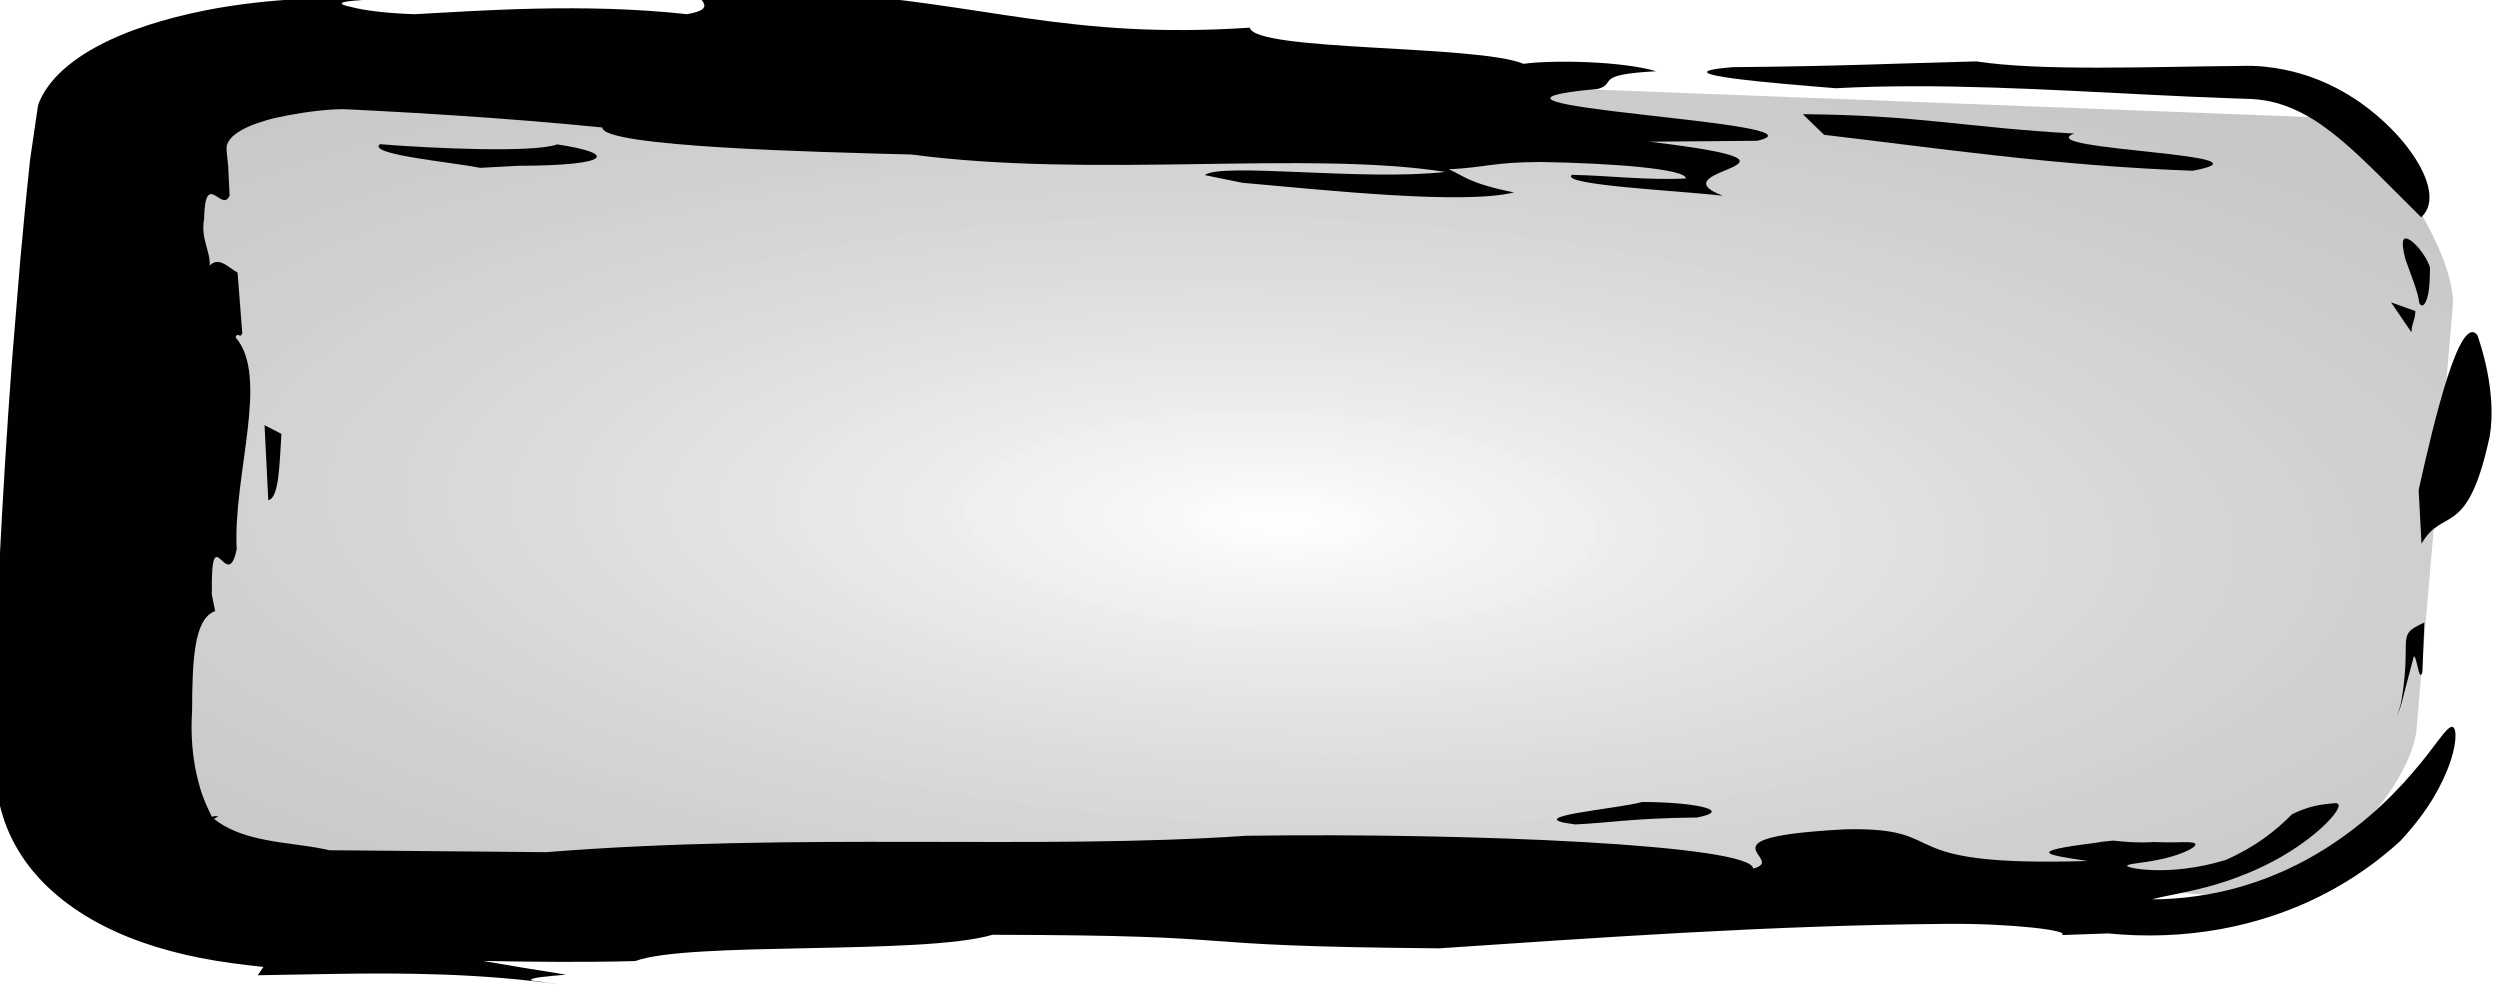
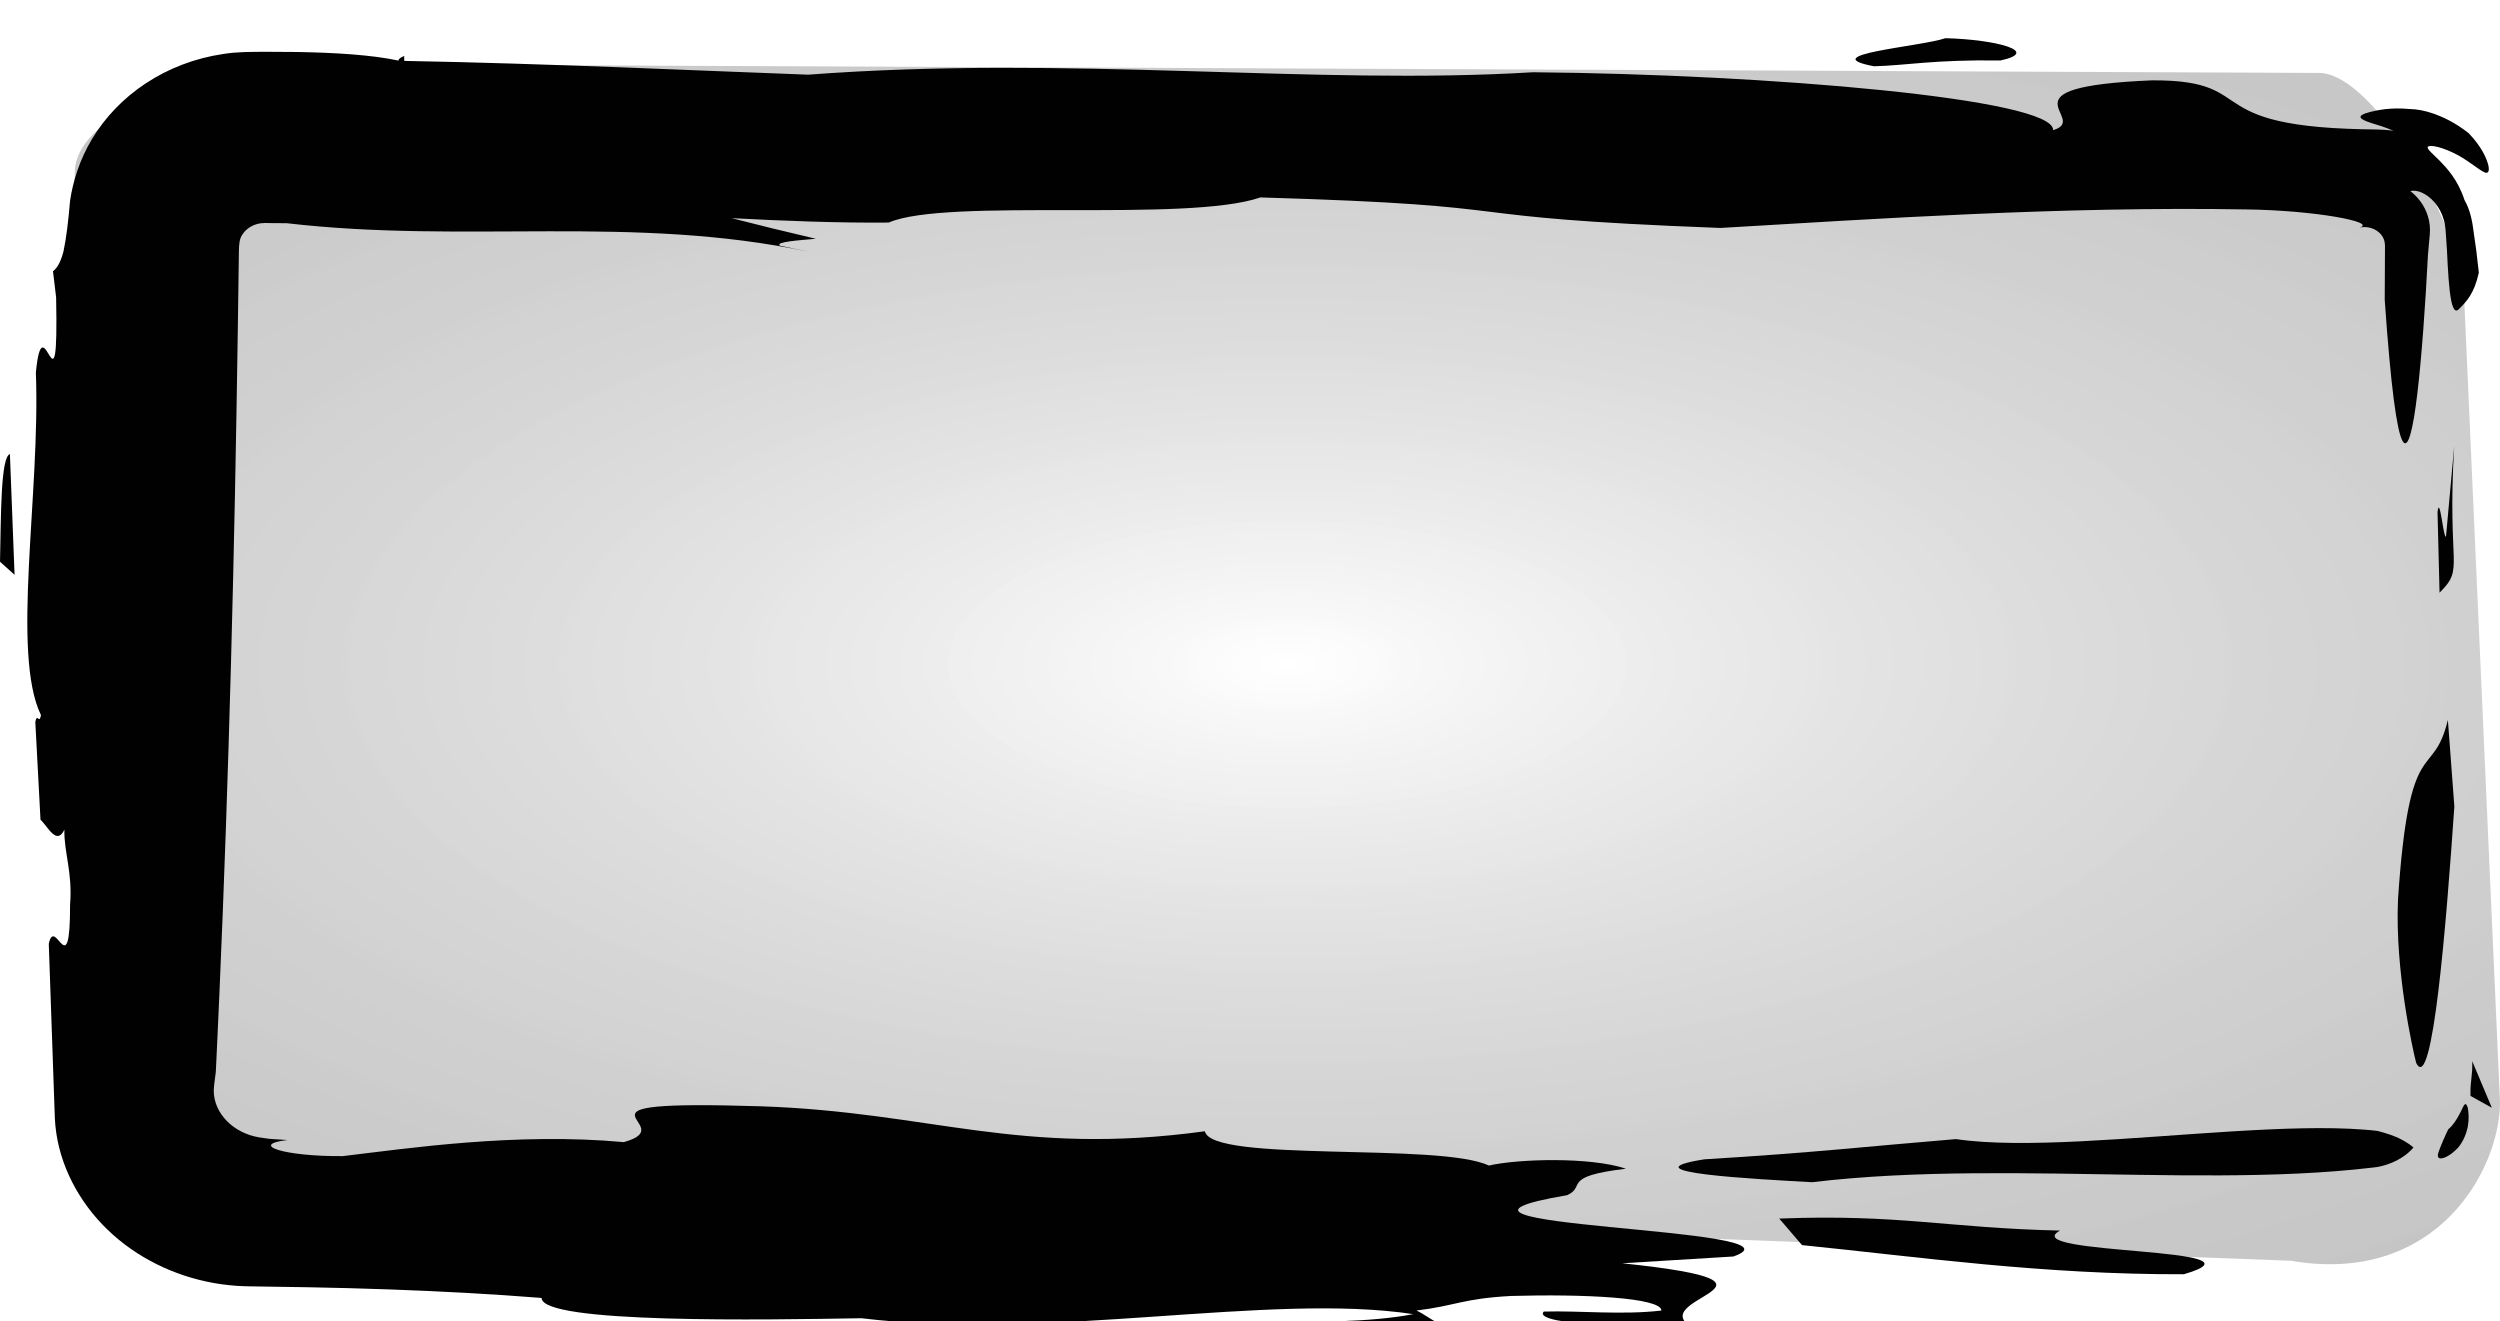
- <svg xmlns="http://www.w3.org/2000/svg" version="1.0" id="Layer_1" x="0px" y="0px" width="381.256px" height="151.861px" viewBox="0 0 381.256 151.861" enable-background="new 0 0 381.256 151.861" xml:space="preserve">
-   <radialGradient id="SVGID_1_" cx="-124.805" cy="1028.632" r="131.989" gradientTransform="matrix(-0.0351 1.0054 2.9031 0.1014 -2795.285 100.6779)" gradientUnits="userSpaceOnUse">
+ <svg xmlns="http://www.w3.org/2000/svg" version="1.1" id="Layer_1" x="0px" y="0px" width="214.964px" height="113.503px" viewBox="0 0 214.964 113.503" enable-background="new 0 0 214.964 113.503" xml:space="preserve">
+   <radialGradient id="SVGID_1_" cx="-89.84" cy="1116.325" r="142.609" gradientTransform="matrix(-2.500320e-008 0.6886 1.6278 8.565914e-008 -1706.458 118.9729)" gradientUnits="userSpaceOnUse">
    <stop offset="0" style="stop-color:#FFFFFF;stop-opacity:0.2" />
    <stop offset="0.014" style="stop-color:#F4F4F4;stop-opacity:0.201" />
    <stop offset="0.088" style="stop-color:#C2C2C2;stop-opacity:0.204" />
    <stop offset="0.168" style="stop-color:#949494;stop-opacity:0.208" />
    <stop offset="0.251" style="stop-color:#6C6C6C;stop-opacity:0.213" />
    <stop offset="0.338" style="stop-color:#4A4A4A;stop-opacity:0.217" />
    <stop offset="0.431" style="stop-color:#2F2F2F;stop-opacity:0.222" />
    <stop offset="0.531" style="stop-color:#1A1A1A;stop-opacity:0.227" />
    <stop offset="0.643" style="stop-color:#0B0B0B;stop-opacity:0.233" />
    <stop offset="0.776" style="stop-color:#030303;stop-opacity:0.239" />
    <stop offset="0.982" style="stop-color:#000000;stop-opacity:0.25" />
  </radialGradient>
-   <path fill="url(#SVGID_1_)" d="M374.081,46.394c0.291-8.323-12.162-28.194-20.604-28.49L52.66,6.323  c-8.454-0.296-32.532,3.784-32.823,12.108l-2.217,95.114c-2.723,30.551,22.506,26.587,30.63,29.015l283.627-6.576  c21.479,3.79,36.401-16.924,36.692-25.244L374.081,46.394z" />
-   <path fill="#010101" d="M379.683,66.555c-3.408,15.886-7.149,10.639-10.396,16.364l-0.439-8.176  c2.357-10.66,6.281-26.996,8.945-23.649C378.202,52.158,380.833,59.825,379.683,66.555z" />
-   <path fill="#010101" d="M368.356,47.437c-0.065,1.513-0.545,1.734-0.604,3.239l-3.112-4.566L368.356,47.437z" />
-   <path fill="#010101" d="M369.724,94.935l-0.305,7.579c-0.538,1.731-0.836-2.6-1.314-2.385l-1.107,4.211l-0.55,2.126  c-0.228,1.027-0.556,1.935-0.943,2.783c0.351-0.87,0.61-1.744,0.761-2.653c0.039-0.224,0.062-0.465,0.088-0.692l0.004-0.044  l0.002-0.021c0.002-0.043-0.022,0.352-0.01,0.181v-0.009l0.008-0.055l0.018-0.115l0.033-0.222l0.122-0.854  c0.14-1.102,0.224-2.051,0.271-2.875c0.096-1.647,0.057-2.791,0.09-3.645C366.954,96.54,367.327,96,369.724,94.935z" />
-   <path fill="#010101" d="M240.222,125.726c-9.13-1.138,6.643-2.377,10.191-3.421c7.516-0.006,14.281,1.225,8.382,2.367  C248.896,124.774,244.97,125.532,240.222,125.726z" />
-   <path fill="#010101" d="M328.212,137.153c1.828-0.549,5.803-1.086,9.869-2.317c4.088-1.207,8.075-3.028,11.075-4.932  c3.028-1.896,5.233-3.836,6.438-5.241c1.202-1.412,1.441-2.28,0.375-2.17c-1.878,0.172-3.647,0.343-6.421,1.671  c-2.508,2.552-5.66,5.021-10.109,6.974c-4.569,1.403-8.459,1.629-10.905,1.559c-2.483-0.078-3.677-0.37-4.025-0.55  c-0.698-0.394,1.905-0.461,4.579-1.016c2.717-0.513,5.264-1.566,5.658-2.181c0.213-0.31-0.066-0.482-1.037-0.512  c-0.968-0.046-2.652,0.094-5.247-0.024c-2.612,0.16-4.483-0.052-5.959-0.193l-0.265-0.026l-0.035,0.004  c-1.072,0.088-1.941,0.195-2.743,0.351c-10.644,1.331-7.461,1.807-1.097,2.753c-31.229,0.961-19.945-5.217-36.965-4.829  c-23.283,1.243-8.541,4.563-14.043,5.989c-0.119-3.61-42.912-5.492-77.311-5.007c-32.001,2.19-68.493-0.546-106.773,2.502  l-34.895-0.313l3.499,0.45c-1.924-0.569-3.309-0.778-4.548-0.982c-1.231-0.188-2.292-0.326-3.282-0.465l-1.374-0.191l-1.034-0.167  c-0.687-0.116-1.366-0.243-2.037-0.396c-2.68-0.575-5.196-1.577-6.96-3.011c0.224-0.127,0.422-0.271,0.661-0.385  c-0.399-0.062-0.737-0.06-0.981,0.074c-0.438-0.889-0.896-1.838-1.276-2.851c-0.193-0.503-0.367-1.021-0.529-1.555  c-0.159-0.53-0.286-1.022-0.478-1.814c-0.343-1.457-0.591-3.08-0.719-4.764c-0.063-0.844-0.1-1.702-0.104-2.566l0.017-1.295  l0.064-1.382c0.03-7.558,0.276-14.043,3.518-15.146l-0.504-2.492c-0.18-12.337,2.321,0.096,3.784-6.937  c-0.572-11.419,5.073-26.301-0.176-32.344c0.39-0.913,0.641,0.321,1.031-0.595l-0.717-9.259c-1.286-0.656-2.82-2.563-4.25-1.075  c0.14-2.14-1.397-4.053-0.859-7.1c0.174-7.695,2.716-0.841,3.894-3.568l-0.181-3.676l-0.041-0.885l-0.05-0.439l-0.093-0.896  c-0.026-0.601-0.207-1.23-0.036-1.841c0.181-0.606,0.652-1.159,1.264-1.628c1.24-0.939,2.955-1.604,4.756-2.123  c1.315-0.414,5.026-1.156,7.902-1.45c1.5-0.164,2.945-0.256,3.803-0.238c0.25,0.001,0.501,0.012,0.748,0.028l1.42,0.069l2.988,0.152  c3.976,0.209,7.922,0.442,11.814,0.697c7.783,0.514,15.356,1.122,22.561,1.844c-0.145,2.958,33.12,3.762,47.11,4.119  c27.822,3.677,60.363-0.641,81.45,2.658c-12.625,1.409-34.205-1.494-36.701,0.484l5.729,1.17c12.981,1.148,33.634,3.365,41.44,1.474  c-7.16-1.462-7.602-2.547-9.963-3.522c5.803-0.313,6.813-1.101,14.055-1.122c10.607,0.174,22.164,1.03,22.101,2.511  c-5.821,0.309-12.063-0.464-17.368-0.55c-2.019,1.583,16.781,2.425,23.021,3.195c-10.907-4.209,18.57-4.677-11.195-8.251  l16.426-0.139c12.688-2.889-52.841-5.288-24.238-7.921c2.938-0.898-0.86-2.169,8.826-2.684c-5.229-1.564-15.854-1.737-20.224-1.136  c-7.112-2.938-40.932-1.866-41.746-5.511c-27.613,1.839-40.362-3.745-65.39-5.358c-31.771-1.99-11.188,1.703-20.429,3.302  C88.92,0.429,72.921,1.651,63.242,2.166c-4.353-0.138-7.777-0.597-9.518-1.063c-1.216-0.248-1.81-0.46-1.543-0.66  c0.175-0.21,1.712-0.342,2.962-0.424l-0.761-0.066L53.475-0.12C52.7-0.173,51.922-0.211,51.14-0.229  c-1.56-0.036-3.184-0.003-4.487,0.046C43.94-0.079,41.44,0.127,38.95,0.408c-1.244,0.144-2.476,0.306-3.707,0.489l-1.847,0.295  c-0.531,0.084-1.481,0.27-2.189,0.41c-3.037,0.609-6.019,1.368-8.851,2.3c-5.646,1.86-10.748,4.458-13.969,7.977  c-0.789,0.878-1.469,1.802-1.966,2.759c-0.253,0.479-0.48,0.956-0.624,1.452l-0.228,1.551l-0.917,6.272  c-0.096,0.621-0.101,0.796-0.141,1.159L4.41,26.044l-0.201,1.942L3.82,31.877l-0.729,7.781L1.813,55.232  C1.04,65.617,0.411,76.006-0.112,86.38l-0.712,15.545l-0.156,3.88l-0.039,0.965l-0.087,0.864c-0.064,0.762-0.114,1.527-0.143,2.308  c-0.113,3.113,0.025,6.367,0.805,9.917c0.058,0.8,0.158,1.604,0.316,2.444l0.15,0.685l0.204,0.774  c0.145,0.516,0.305,1.028,0.487,1.541c0.722,2.041,1.748,4.049,3.099,5.957c2.684,3.817,6.727,7.231,11.792,9.835  c5.05,2.623,11.053,4.397,17.324,5.419c1.568,0.26,3.152,0.479,4.741,0.665l3.064,0.34c0.765,0.082,1.349,0.152,1.475,0.172  l0.019,0.003l0,0l0,0c0-0.003-0.001,0.007,0.002-0.006l0.048-0.145l0.697-2.041c0.426-1.207,0.833-2.238,1.204-3.11  c0.74-1.73,1.383-2.919,1.983-3.808l-6.854,10.145l10.999-0.194c11.559-0.202,23.137-0.086,35.163,1.612l-4.388-0.623  c-0.666-0.408,2.645-0.651,5.249-0.888c-4.376-0.687-8.6-1.383-12.648-2.09c7.738,0.146,15.549,0.229,23.193,0.018  c8.214-3.041,43.896-0.87,54.472-4.006c42.75,0.081,24.984,1.701,68.134,2.066c22.896-1.528,50.133-3.529,77.435-3.731  c9.896-0.096,19.046,1.04,17.476,1.706l9.248-0.326l-6.193-0.458c5.156,0.875,11.244,1.127,16.925,0.493  c5.708-0.604,10.772-2.005,14.877-3.608c4.129-1.617,7.381-3.439,10.099-5.223c2.715-1.792,4.896-3.565,6.729-5.242  c4.551-4.929,6.354-8.727,7.426-11.546c1.013-2.813,1.091-4.648,0.856-5.417c-0.562-1.568-2.135,1.367-5.219,5.126  c-3.117,3.808-7.754,8.782-14.719,13.146c-3.477,2.168-7.619,4.177-12.293,5.563C337.491,136.521,332.333,137.163,328.212,137.153z" />
-   <path fill="#010101" d="M57.94,21.99c-2.005,1.58,10.976,2.729,15.282,3.606l5.805-0.312c14.482-0.034,15.058-1.908,5.94-3.265  C81.535,23.308,66.124,22.658,57.94,21.99z" />
-   <path fill="#010101" d="M42.918,66.165l-2.573-1.327l0.569,11.426C42.593,76.025,42.63,70.477,42.918,66.165z" />
-   <path fill="#010101" d="M316.321,20.365c-16.854-0.942-23.527-2.801-41.385-2.954l3.233,3.148  c17.272,2.023,35.481,4.738,56.211,5.479C348.499,23.436,309.435,22.945,316.321,20.365z" />
-   <path fill="#010101" d="M279.957,13.455c15.483-0.827,32.206,0.216,48.343,1.015c4.031,0.199,8.029,0.384,11.961,0.521l3.086,0.102  c2.959,0.169,4.848,0.89,6.311,1.487c2.82,1.256,4.402,2.465,5.943,3.624c2.961,2.32,5.174,4.525,7.364,6.673l6.271,6.254  c1.945-1.758,1.645-4.928-0.846-8.891c-1.285-1.994-3.031-4.163-5.925-6.649c-1.512-1.253-3.198-2.592-6.207-4.182  c-0.793-0.405-1.636-0.813-2.729-1.246c-1.053-0.42-2.334-0.869-3.953-1.269c-1.6-0.392-3.578-0.75-5.958-0.844  c-0.39-0.017-0.31-0.011-0.396-0.011l-0.17,0.001l-0.342,0.002l-0.684,0.007c-14.611,0.133-30.813,0.815-40.629-0.688  c-13.063,0.328-20.81,0.743-37.235,0.882C252.054,11.259,271.782,12.789,279.957,13.455z" />
-   <path fill="#010101" d="M366.824,39.516c0.788,2.269,1.95,4.983,2.122,6.705c0.414,0.742,0.949,0.331,1.299-1.163  c0.335-1.375,0.305-3.13,0.339-4.225c-0.315-1.253-1.729-3.281-2.854-4.091C366.582,35.932,365.983,36.217,366.824,39.516z" />
+   <path fill="url(#SVGID_1_)" d="M211.893,25.893c0-5.887-7.606-19.621-12.496-19.621L25.168,5.512c-4.896,0-18.74,3.477-18.74,9.366  l0.638,67.258c-0.958,21.652,13.556,18.229,18.303,19.744l171.602,6.527c12.5,2.147,17.993-7.775,17.993-13.66L211.893,25.893z" />
+   <g>
+     <g>
+       <g>
+         <g>
+           <path fill="#010101" d="M206.192,77.373c0.964-14.67,2.978-10.074,4.291-15.467l0.556,7.438      c-0.679,9.846-1.869,24.953-3.287,22.037C207.509,90.432,205.926,83.571,206.192,77.373z" />
+           <path fill="#010101" d="M212.426,94.232c-0.032-1.382,0.188-1.609,0.151-2.984l1.686,4.004L212.426,94.232z" />
+           <path fill="#010101" d="M209.766,50.964l-0.174-6.93c0.185-1.607,0.51,2.328,0.729,2.106l0.707-7.798      C210.392,48.919,211.971,48.774,209.766,50.964z" />
+           <path fill="#010101" d="M161.138,5.699c-5.247-0.999,4.012-1.685,6.141-2.415c4.377,0.114,8.242,1.148,4.739,1.916      C166.248,5.118,163.916,5.629,161.138,5.699z" />
+           <g>
+             <path fill="#010101" d="M207.257,16.429c0.55-0.14,1.406,0.18,2.088,0.982c0.341,0.394,0.617,0.905,0.781,1.47       c0.173,0.566,0.172,1.178,0.218,1.771l0.06,0.88l0.064,1.275c0.047,0.861,0.104,1.632,0.179,2.256       c0.151,1.249,0.38,1.912,0.767,1.531c0.664-0.66,1.324-1.316,1.73-3.151l-0.218-1.89l-0.218-1.533       c-0.119-0.996-0.307-1.968-0.797-2.821c-0.576-1.77-1.533-2.75-2.131-3.375c-0.629-0.617-0.977-0.914-1.027-1.094       c-0.123-0.342,0.943-0.188,2.111,0.371c1.188,0.523,2.309,1.553,2.811,1.735c0.249,0.088,0.408-0.078,0.285-0.631       c-0.135-0.54-0.521-1.525-1.684-2.749c-1.145-0.901-2.146-1.367-2.969-1.668c-0.831-0.289-1.5-0.401-2.124-0.416       c-1.64-0.147-2.731,0.094-3.381,0.254c-0.651,0.168-0.882,0.323-0.824,0.477s0.403,0.307,0.915,0.473       c0.512,0.162,1.191,0.348,1.906,0.671c-0.969-0.146-1.861-0.107-2.676-0.134c-0.852-0.02-1.791-0.056-2.557-0.106       c-1.574-0.1-2.84-0.256-3.875-0.449c-2.07-0.386-3.224-0.923-4.117-1.466c-1.787-1.086-2.535-2.198-7.504-2.185       c-13.633,0.569-5.244,3.299-8.533,4.286c0.146-2.718-24.664-4.808-44.723-4.981C113.049,7.36,91.962,4.725,69.488,6.421       c-9.594-0.348-22.125-0.955-34.724-1.184c0.003-0.143-0.024-0.281,0-0.424c-0.307,0.116-0.497,0.244-0.497,0.396       c-2.316-0.492-5.404-0.682-8.769-0.739l-2.672-0.017c-1.211,0.012-2.439-0.009-3.64,0.191       c-2.406,0.351-4.716,1.238-6.657,2.527c-1.948,1.281-3.521,2.961-4.598,4.752c-1.084,1.792-1.664,3.678-1.907,5.347       c-0.145,1.705-0.317,3.184-0.568,4.362c-0.222,0.836-0.514,1.408-0.9,1.689l0.27,2.252c0.222,11.239-1.117,0-1.742,6.46       c0.4,10.388-2.146,24.128,0.442,29.466c-0.178,0.842-0.312-0.272-0.49,0.572l0.446,8.416c0.625,0.561,1.383,2.254,2.054,0.854       c-0.044,1.955,0.715,3.656,0.49,6.451c0,7.022-1.295,0.842-1.832,3.365L4.715,96.13c0.149,3.439,1.734,6.711,4.104,9.177       c2.378,2.476,5.541,4.163,8.926,4.888c0.846,0.186,1.708,0.301,2.576,0.367c0.868,0.063,1.747,0.042,2.619,0.068l3.574,0.055       c2.318,0.042,4.618,0.104,6.888,0.184c4.54,0.161,8.961,0.401,13.169,0.736c-0.01,2.234,19.357,1.879,27.503,1.744       c16.272,1.969,35.091-2.229,47.438-0.352c-7.308,1.43-19.931-0.138-21.333,1.428l3.361,0.716       c7.58,0.491,19.646,1.563,24.139-0.087c-4.201-0.896-4.484-1.7-5.885-2.369c3.369-0.402,3.937-1.025,8.146-1.251       c6.174-0.177,12.918,0.136,12.918,1.253c-3.379,0.4-7.027-0.002-10.115,0.089c-1.133,1.251,9.821,1.341,13.471,1.743       c-6.45-2.857,10.683-4.063-6.721-5.896l9.549-0.582c7.309-2.543-30.864-2.459-14.295-5.271       c1.687-0.761-0.557-1.608,5.064-2.278c-3.082-1.029-9.268-0.851-11.792-0.271c-4.211-2.01-23.853-0.225-24.418-2.948       c-16.013,2.187-23.569-1.655-38.165-2.147c-18.528-0.582-6.464,1.606-11.798,3.08c-9.266-0.849-18.538,0.534-24.156,1.203       c-5.051,0.045-8.136-0.982-4.764-1.384l-0.888-0.058l-0.444-0.028l-0.206-0.015l-0.104-0.014l-0.813-0.115       c-0.53-0.094-1.038-0.258-1.501-0.494c-0.928-0.463-1.681-1.213-2.081-2.114c-0.2-0.449-0.305-0.937-0.301-1.421       c0.013-0.485,0.104-0.956,0.153-1.408l0.021-0.169c0.007-0.037,0.015-0.267,0.021-0.39l0.042-0.894l0.083-1.784l0.161-3.572       c0.417-9.524,0.745-19.067,1.003-28.611c0.258-9.544,0.446-19.088,0.584-28.615l0.094-6.77c0.021-0.503,0.02-1.029,0.334-1.438       c0.282-0.41,0.714-0.699,1.18-0.836c0.232-0.071,0.475-0.104,0.715-0.106l0.359,0.009l1.531,0.011       c15.429,1.789,29.756-0.757,44.902,2.462l-2.519-0.538c-0.363-0.318,1.579-0.45,3.109-0.586       c-2.508-0.585-4.927-1.177-7.241-1.772c4.498,0.233,9.041,0.417,13.505,0.378c4.964-2.161,25.615,0.033,31.96-2.161       c24.888,0.731,14.447,1.672,39.554,2.625c13.425-0.79,29.403-1.87,45.315-1.592c5.734,0.081,11.189,1.08,9.652,1.558       c0.575-0.137,1.446,0.032,1.903,0.689c0.241,0.312,0.295,0.722,0.272,1.094l-0.021,4.443       c1.063,15.288,2.057,14.301,2.804,8.052c0.373-3.125,0.687-7.565,0.915-11.945l0.155-1.738c0.05-0.541-0.007-1.08-0.16-1.564       C208.473,17.619,207.839,16.883,207.257,16.429z" />
+             <path fill="#010101" d="M26.902,114.509c-1.126,1.25,6.454,1.742,8.979,2.277l3.368-0.402c8.423-0.443,8.709-1.875,3.372-2.635       C40.658,114.822,31.679,114.778,26.902,114.509z" />
+             <path fill="#010101" d="M0.001,48.302l1.251,1.123l-0.4-10.385C0.047,39.317,0.091,44.369,0.001,48.302z" />
+             <path fill="#010101" d="M177.133,105.812c-9.825-0.225-13.755-1.432-24.144-1.032l1.959,2.281       c10.1,1.026,20.758,2.546,32.832,2.505C195.927,107.197,173.195,107.955,177.133,105.812z" />
+             <path fill="#010101" d="M155.81,101.653c8.984-1.071,18.736-0.769,28.141-0.633c4.703,0.067,9.317,0.095,13.705-0.115       c2.193-0.104,4.332-0.268,6.395-0.514l0.379-0.048l0.258-0.055c0.17-0.037,0.336-0.088,0.498-0.136       c0.324-0.103,0.631-0.231,0.918-0.377c0.568-0.3,1.059-0.677,1.422-1.106c-0.559-0.471-1.125-0.765-1.706-0.992       c-0.29-0.112-0.588-0.206-0.897-0.299l-0.479-0.133c-0.302-0.041-0.744-0.082-1.131-0.111       c-3.22-0.254-7.238-0.106-11.486,0.156c-8.494,0.522-17.9,1.506-23.646,0.656c-7.591,0.624-12.085,1.161-21.634,1.739       C139.529,100.804,151.039,101.387,155.81,101.653z" />
+             <path fill="#010101" d="M211.373,98.671c0.447-0.549,0.727-1.25,0.836-1.877c0.104-0.633,0.054-1.187-0.017-1.543       c-0.229-0.756-0.42,0.049-0.661,0.449c-0.244,0.506-0.64,1.108-1.015,1.403c-0.218,0.435-0.633,1.368-0.843,1.976       c-0.096,0.295-0.075,0.522,0.186,0.527C210.119,99.615,210.664,99.408,211.373,98.671z" />
+           </g>
+         </g>
+       </g>
+     </g>
+   </g>
</svg>
